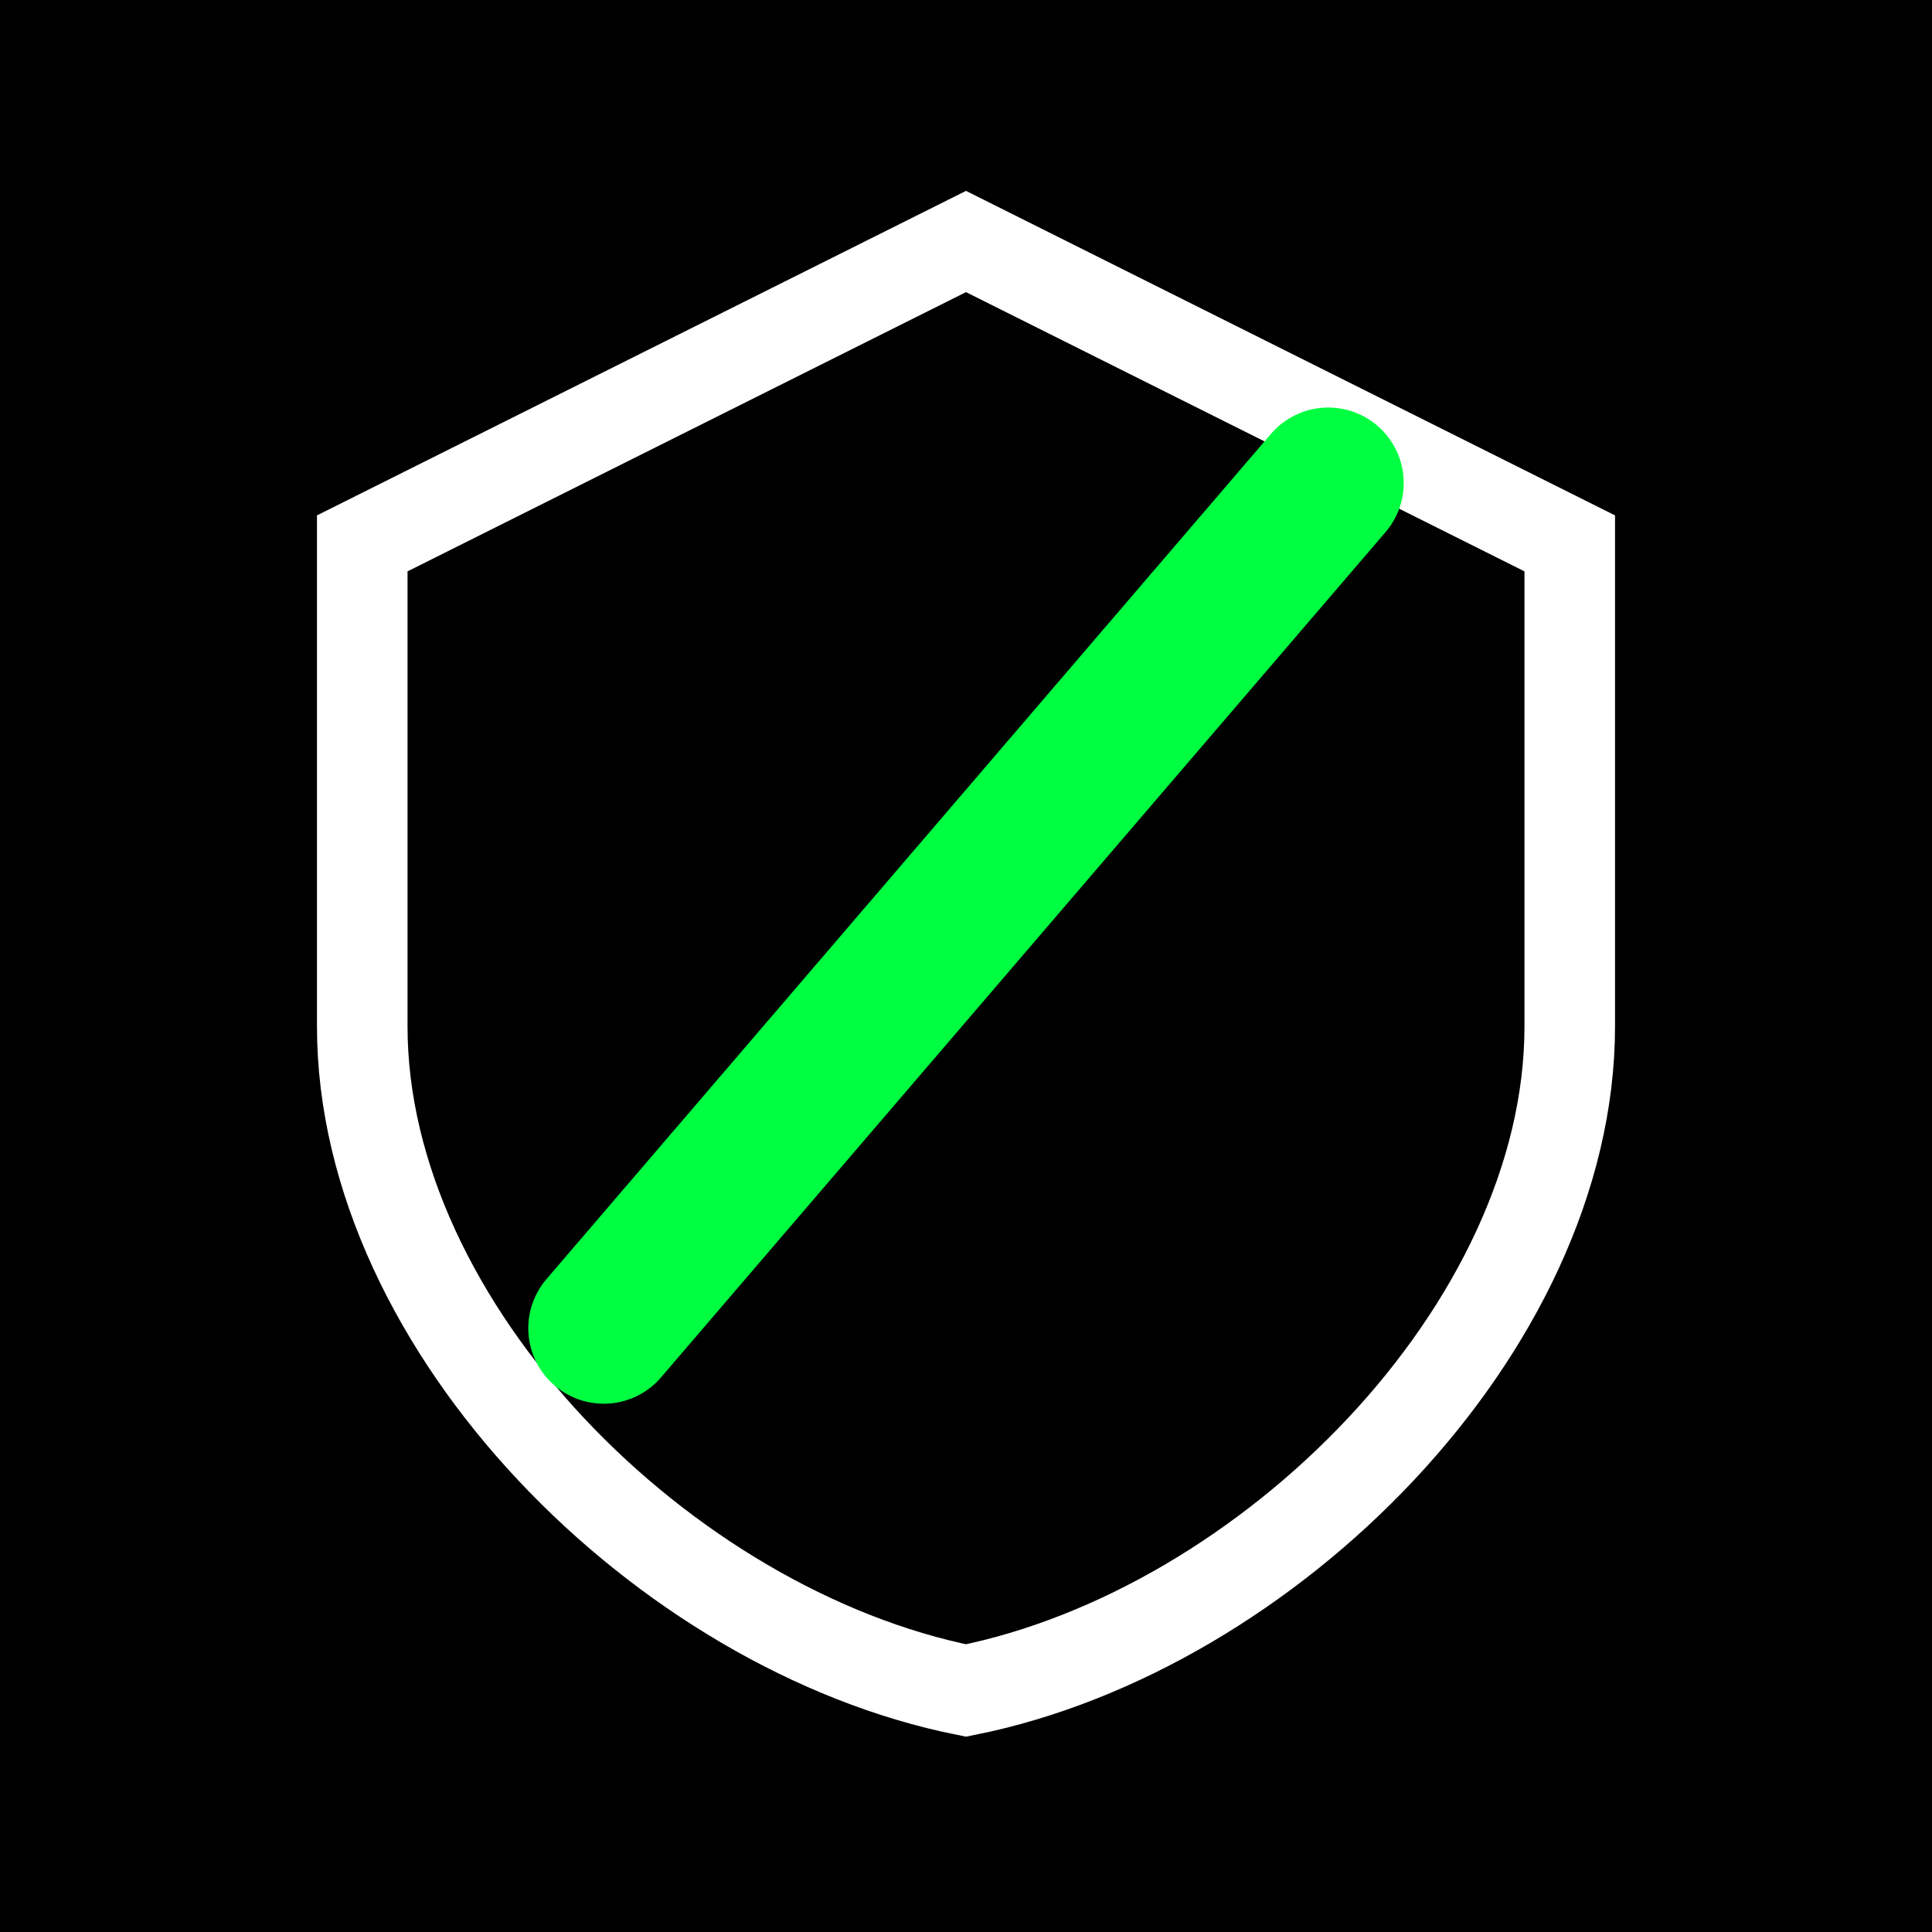
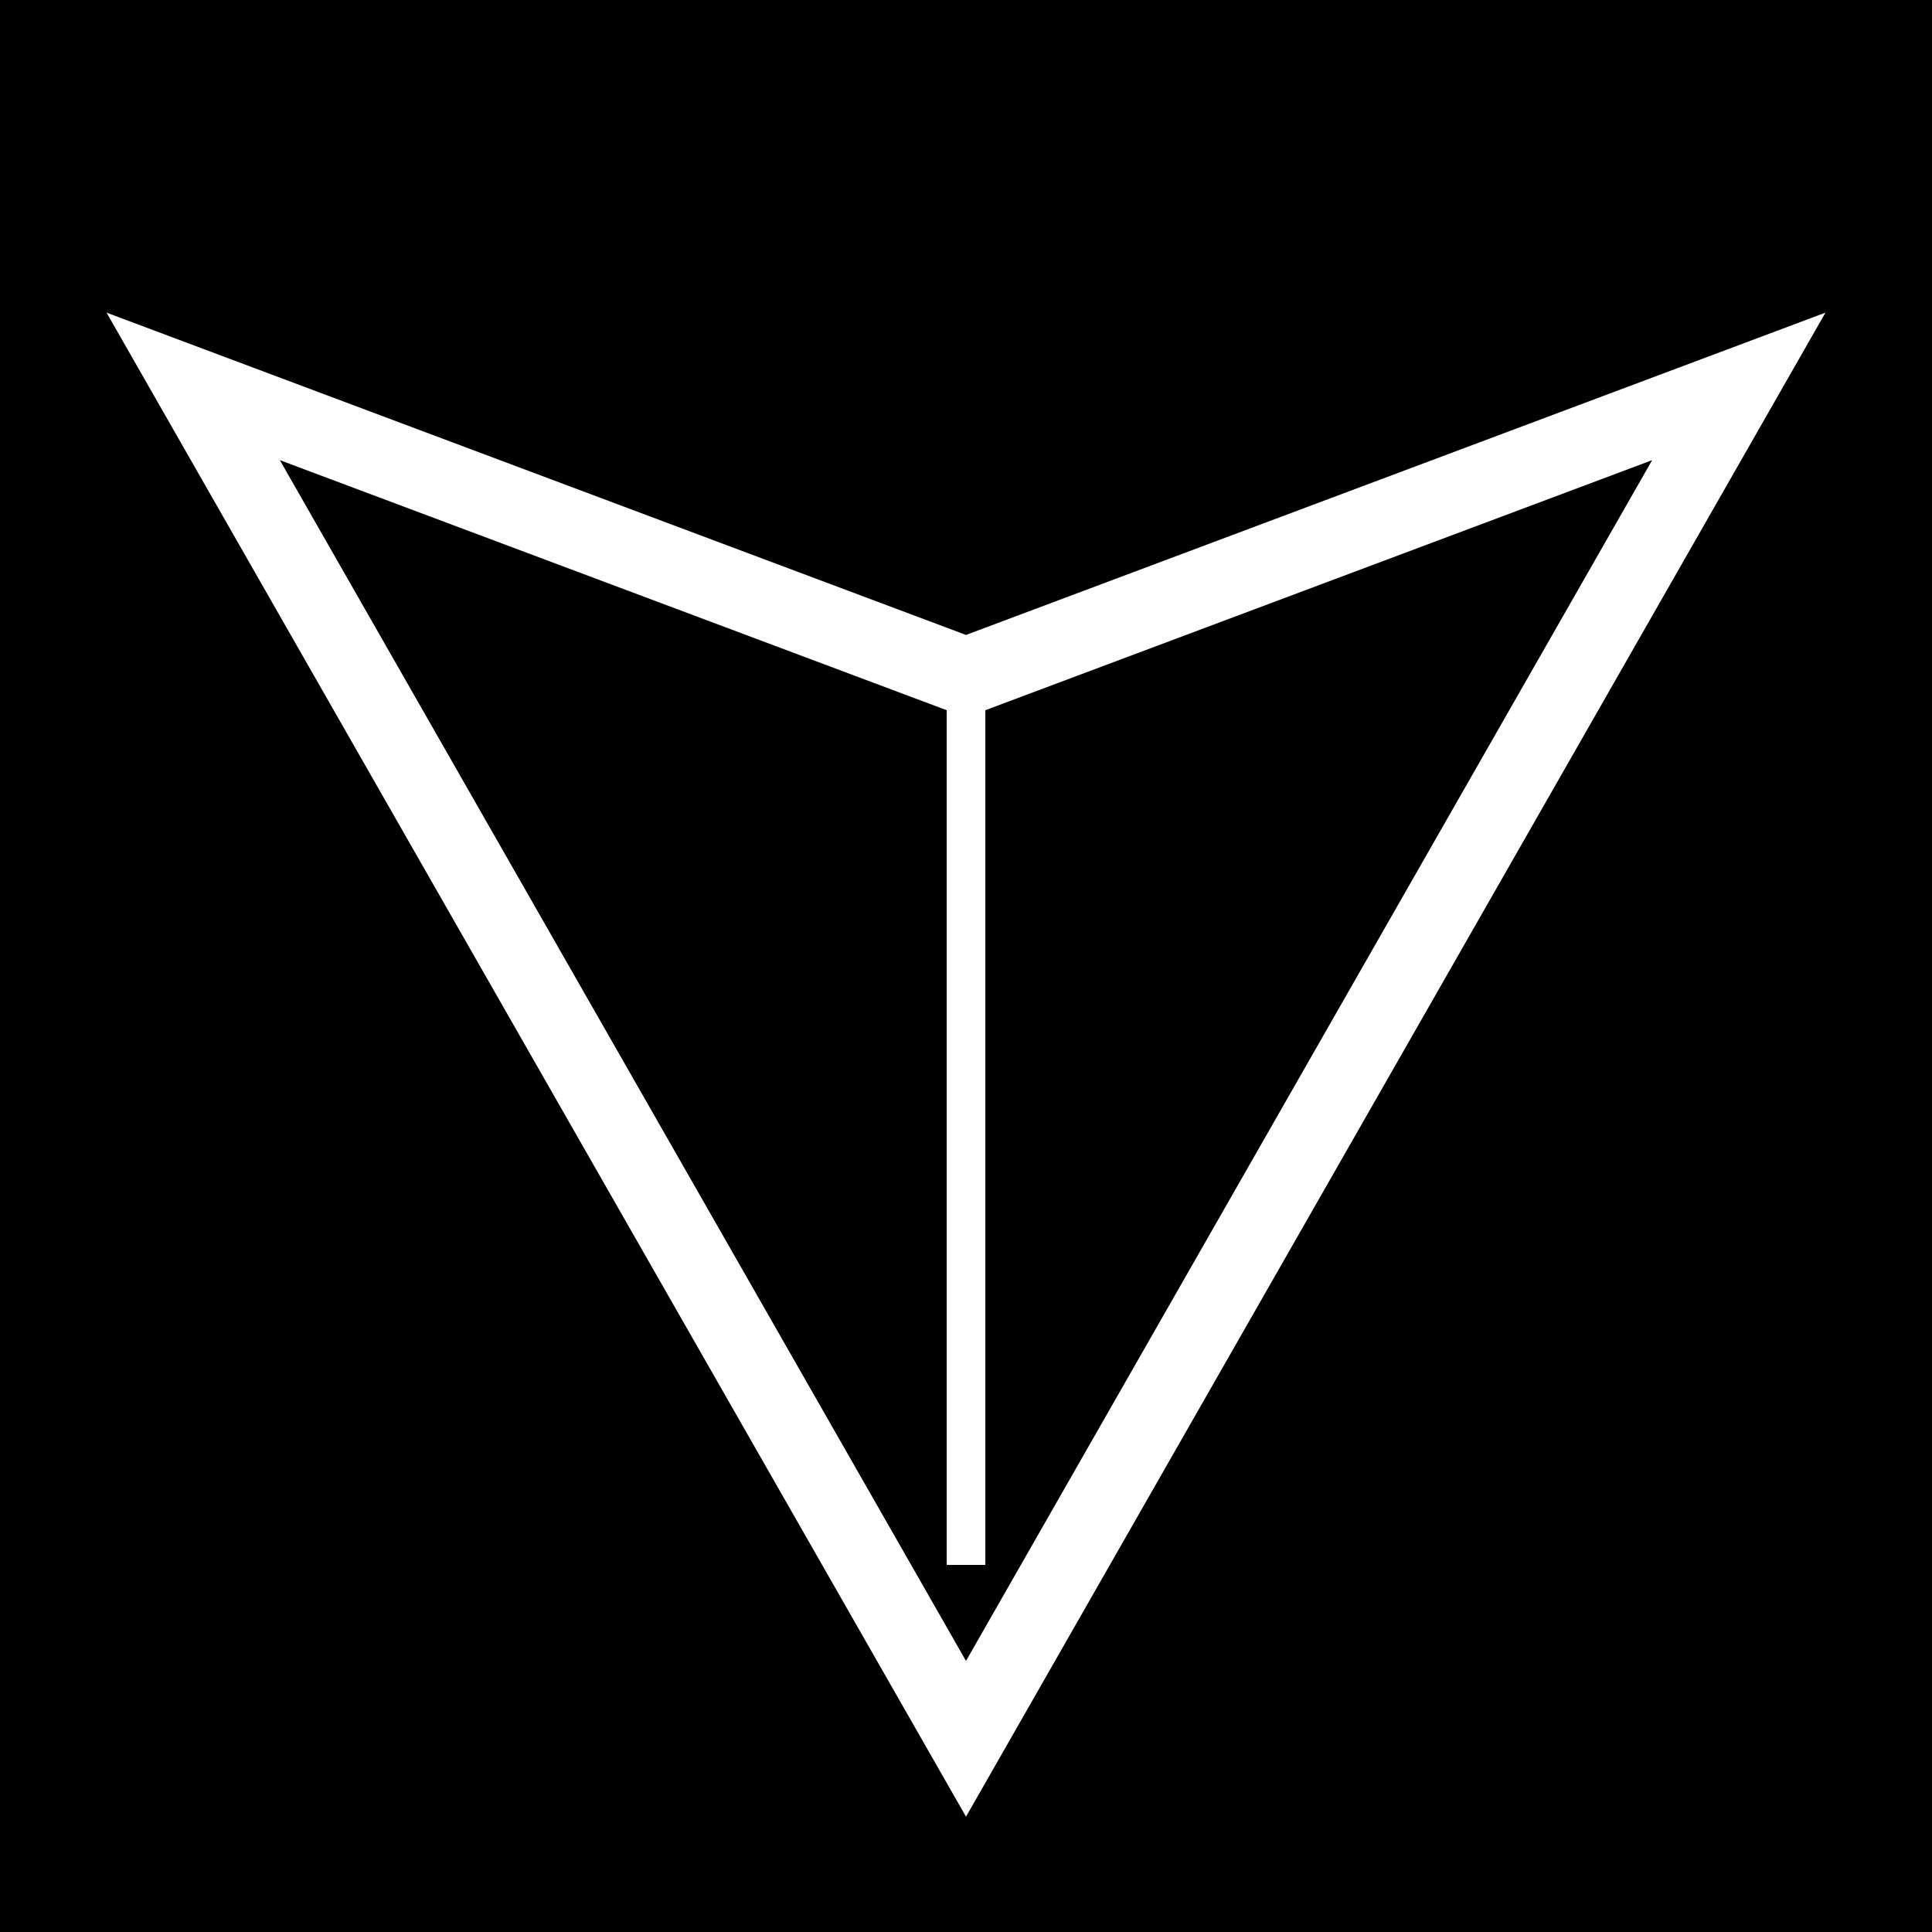
- <svg xmlns="http://www.w3.org/2000/svg" viewBox="0 0 32 32">
-   <rect width="32" height="32" fill="#000000" />
-   <path d="M16 4 L26 9 L26 17 C26 22 21 27 16 28 C11 27 6 22 6 17 L6 9 Z" fill="none" stroke="#ffffff" stroke-width="1.5" />
-   <line x1="10" y1="22" x2="22" y2="8" stroke="#00FF41" stroke-width="2.5" stroke-linecap="round" />
+ <svg xmlns="http://www.w3.org/2000/svg" viewBox="0 0 100 100" fill="none">
+   <rect width="100" height="100" fill="#000000" />
+   <path d="M10 20L50 90L90 20L50 35L10 20Z" stroke="white" stroke-width="4" stroke-linejoin="miter" />
+   <path d="M50 35L50 80" stroke="white" stroke-width="2" stroke-linecap="square" />
</svg>
